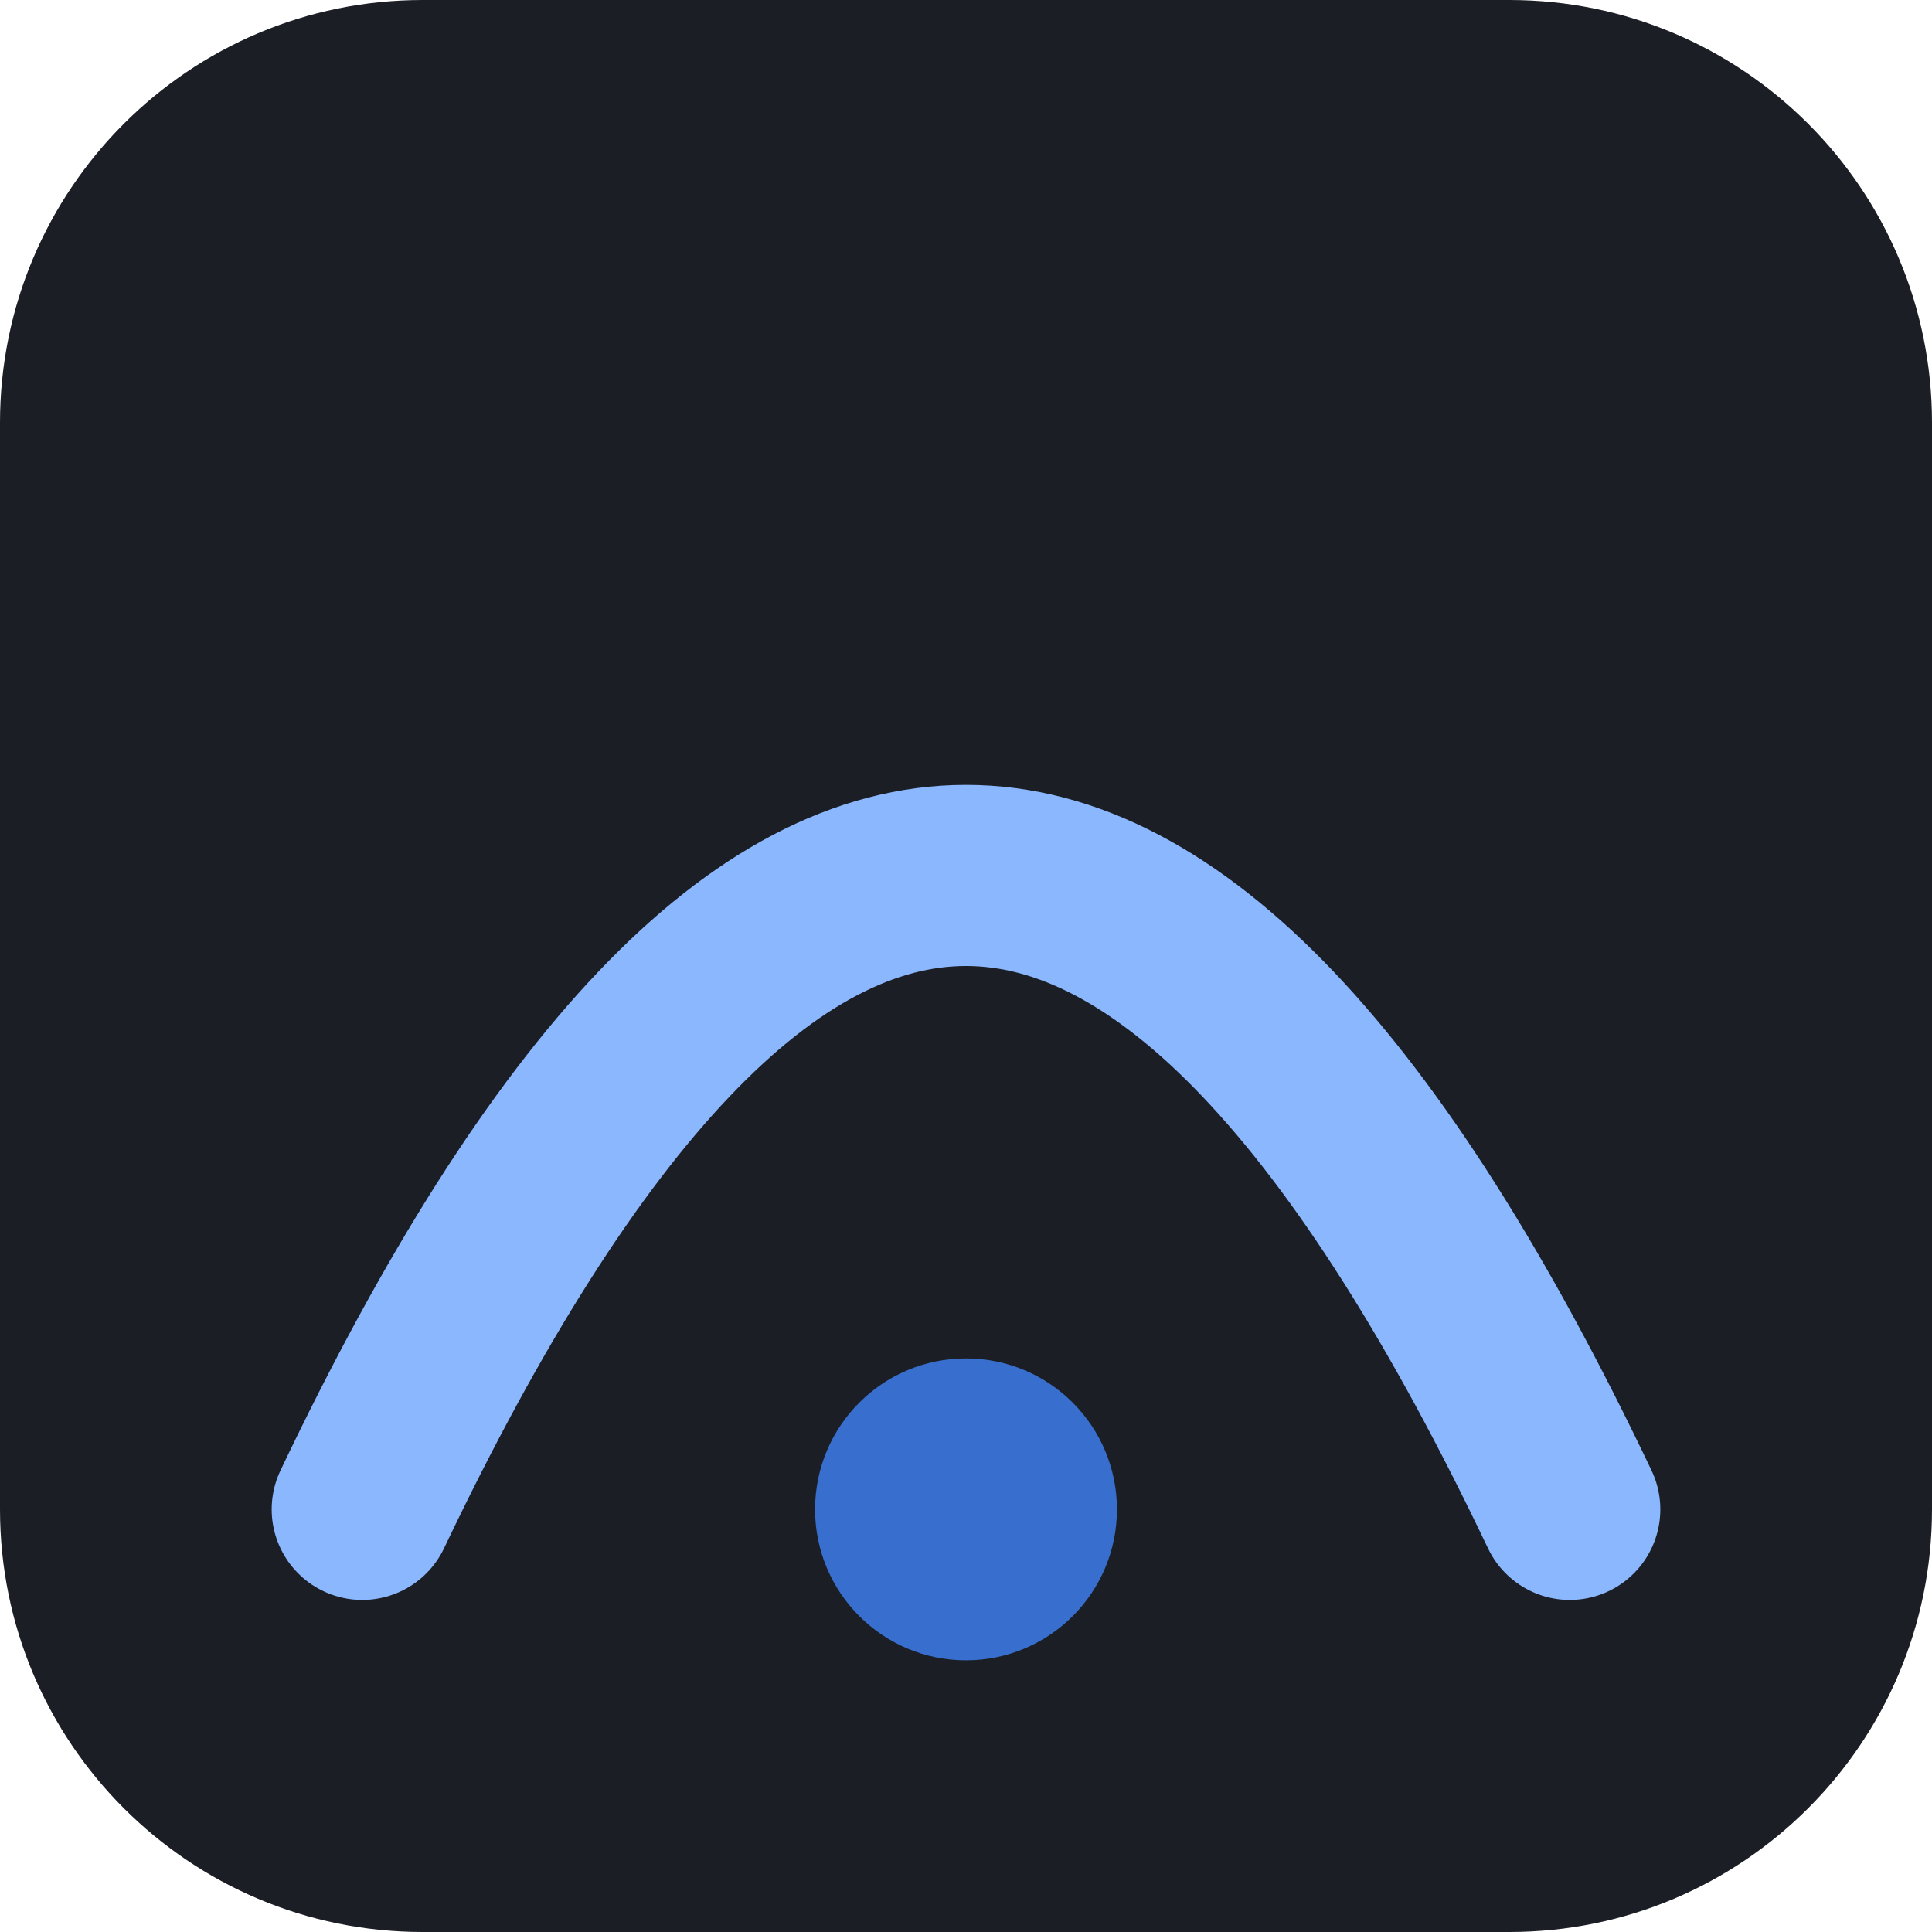
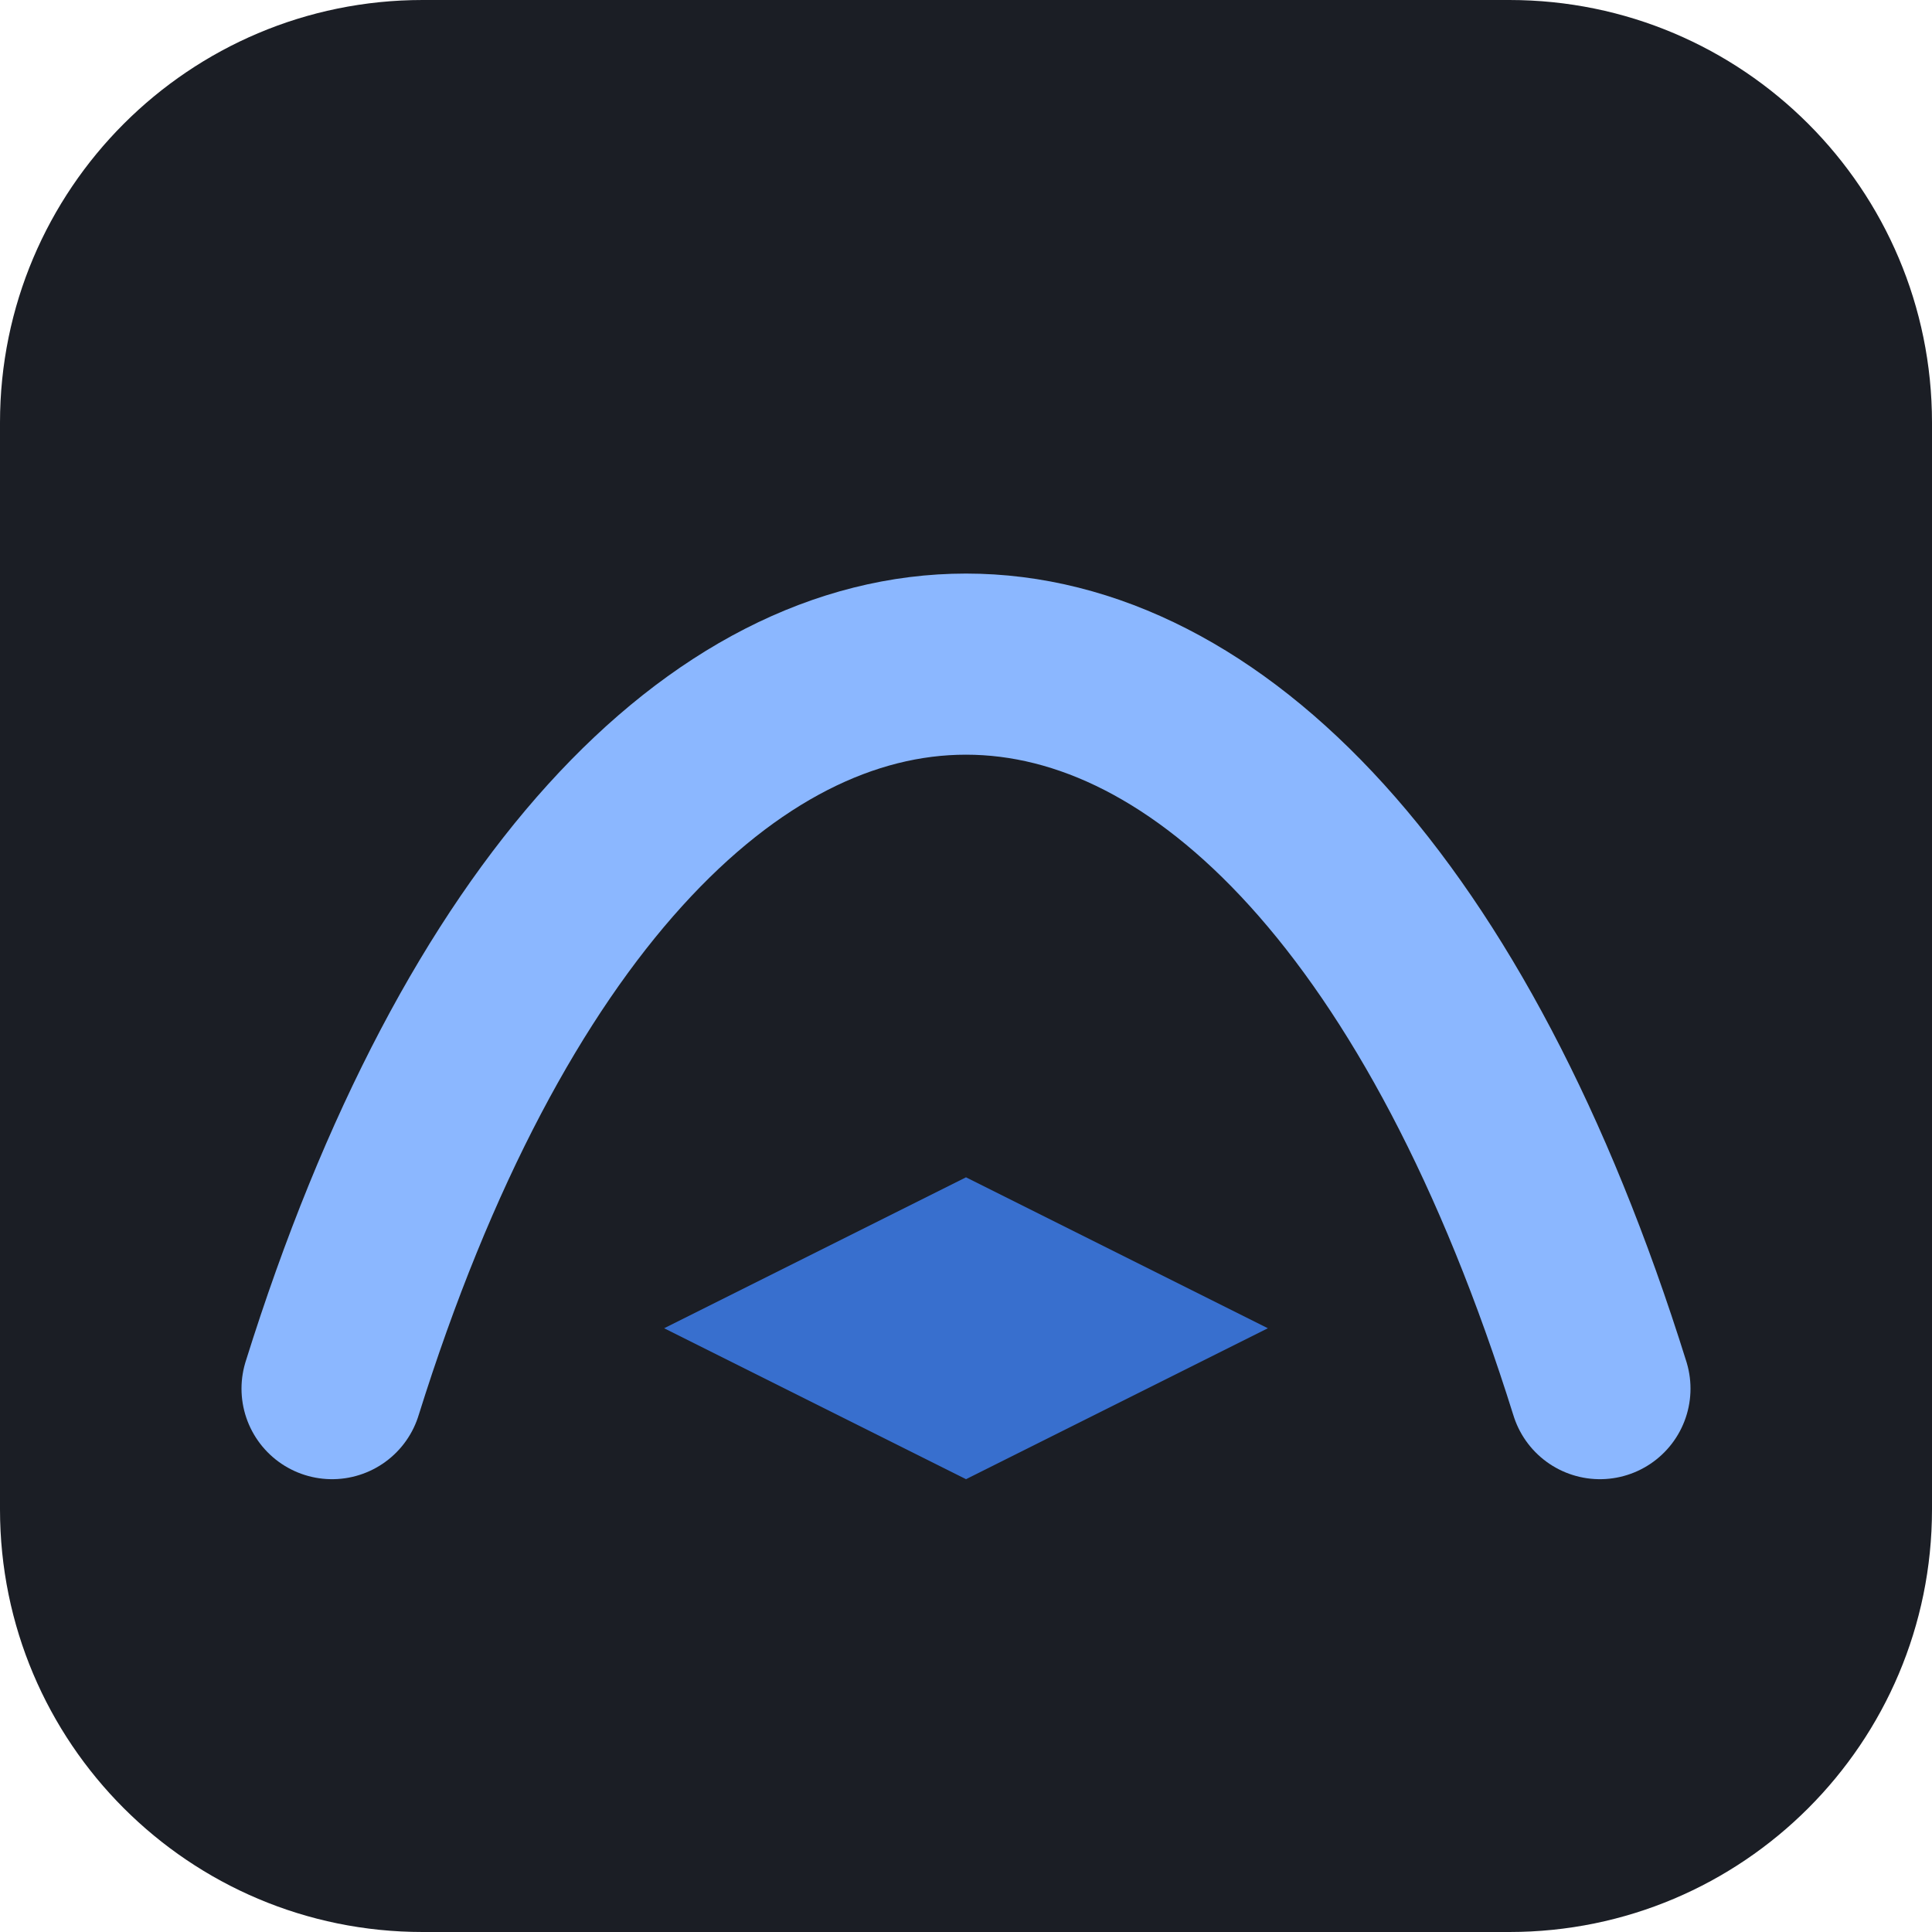
<svg xmlns="http://www.w3.org/2000/svg" viewBox="0 0 32 32">
  <rect width="32" height="32" rx="7" fill="#1b1e25" />
-   <path d="M6 25Q16 4 26 25" fill="none" stroke="#8bb7ff" stroke-linecap="round" stroke-width="3" />
-   <circle cx="16" cy="25" r="2.5" fill="#386fce" />
+   <path d="M5.5 23C10.5 7 21.5 7 26.5 23" fill="none" stroke="#8bb7ff" stroke-linecap="round" stroke-width="3" />
+   <path d="M11 22L16 19.5L21 22L16 24.5Z" fill="#386fce" />
</svg>
